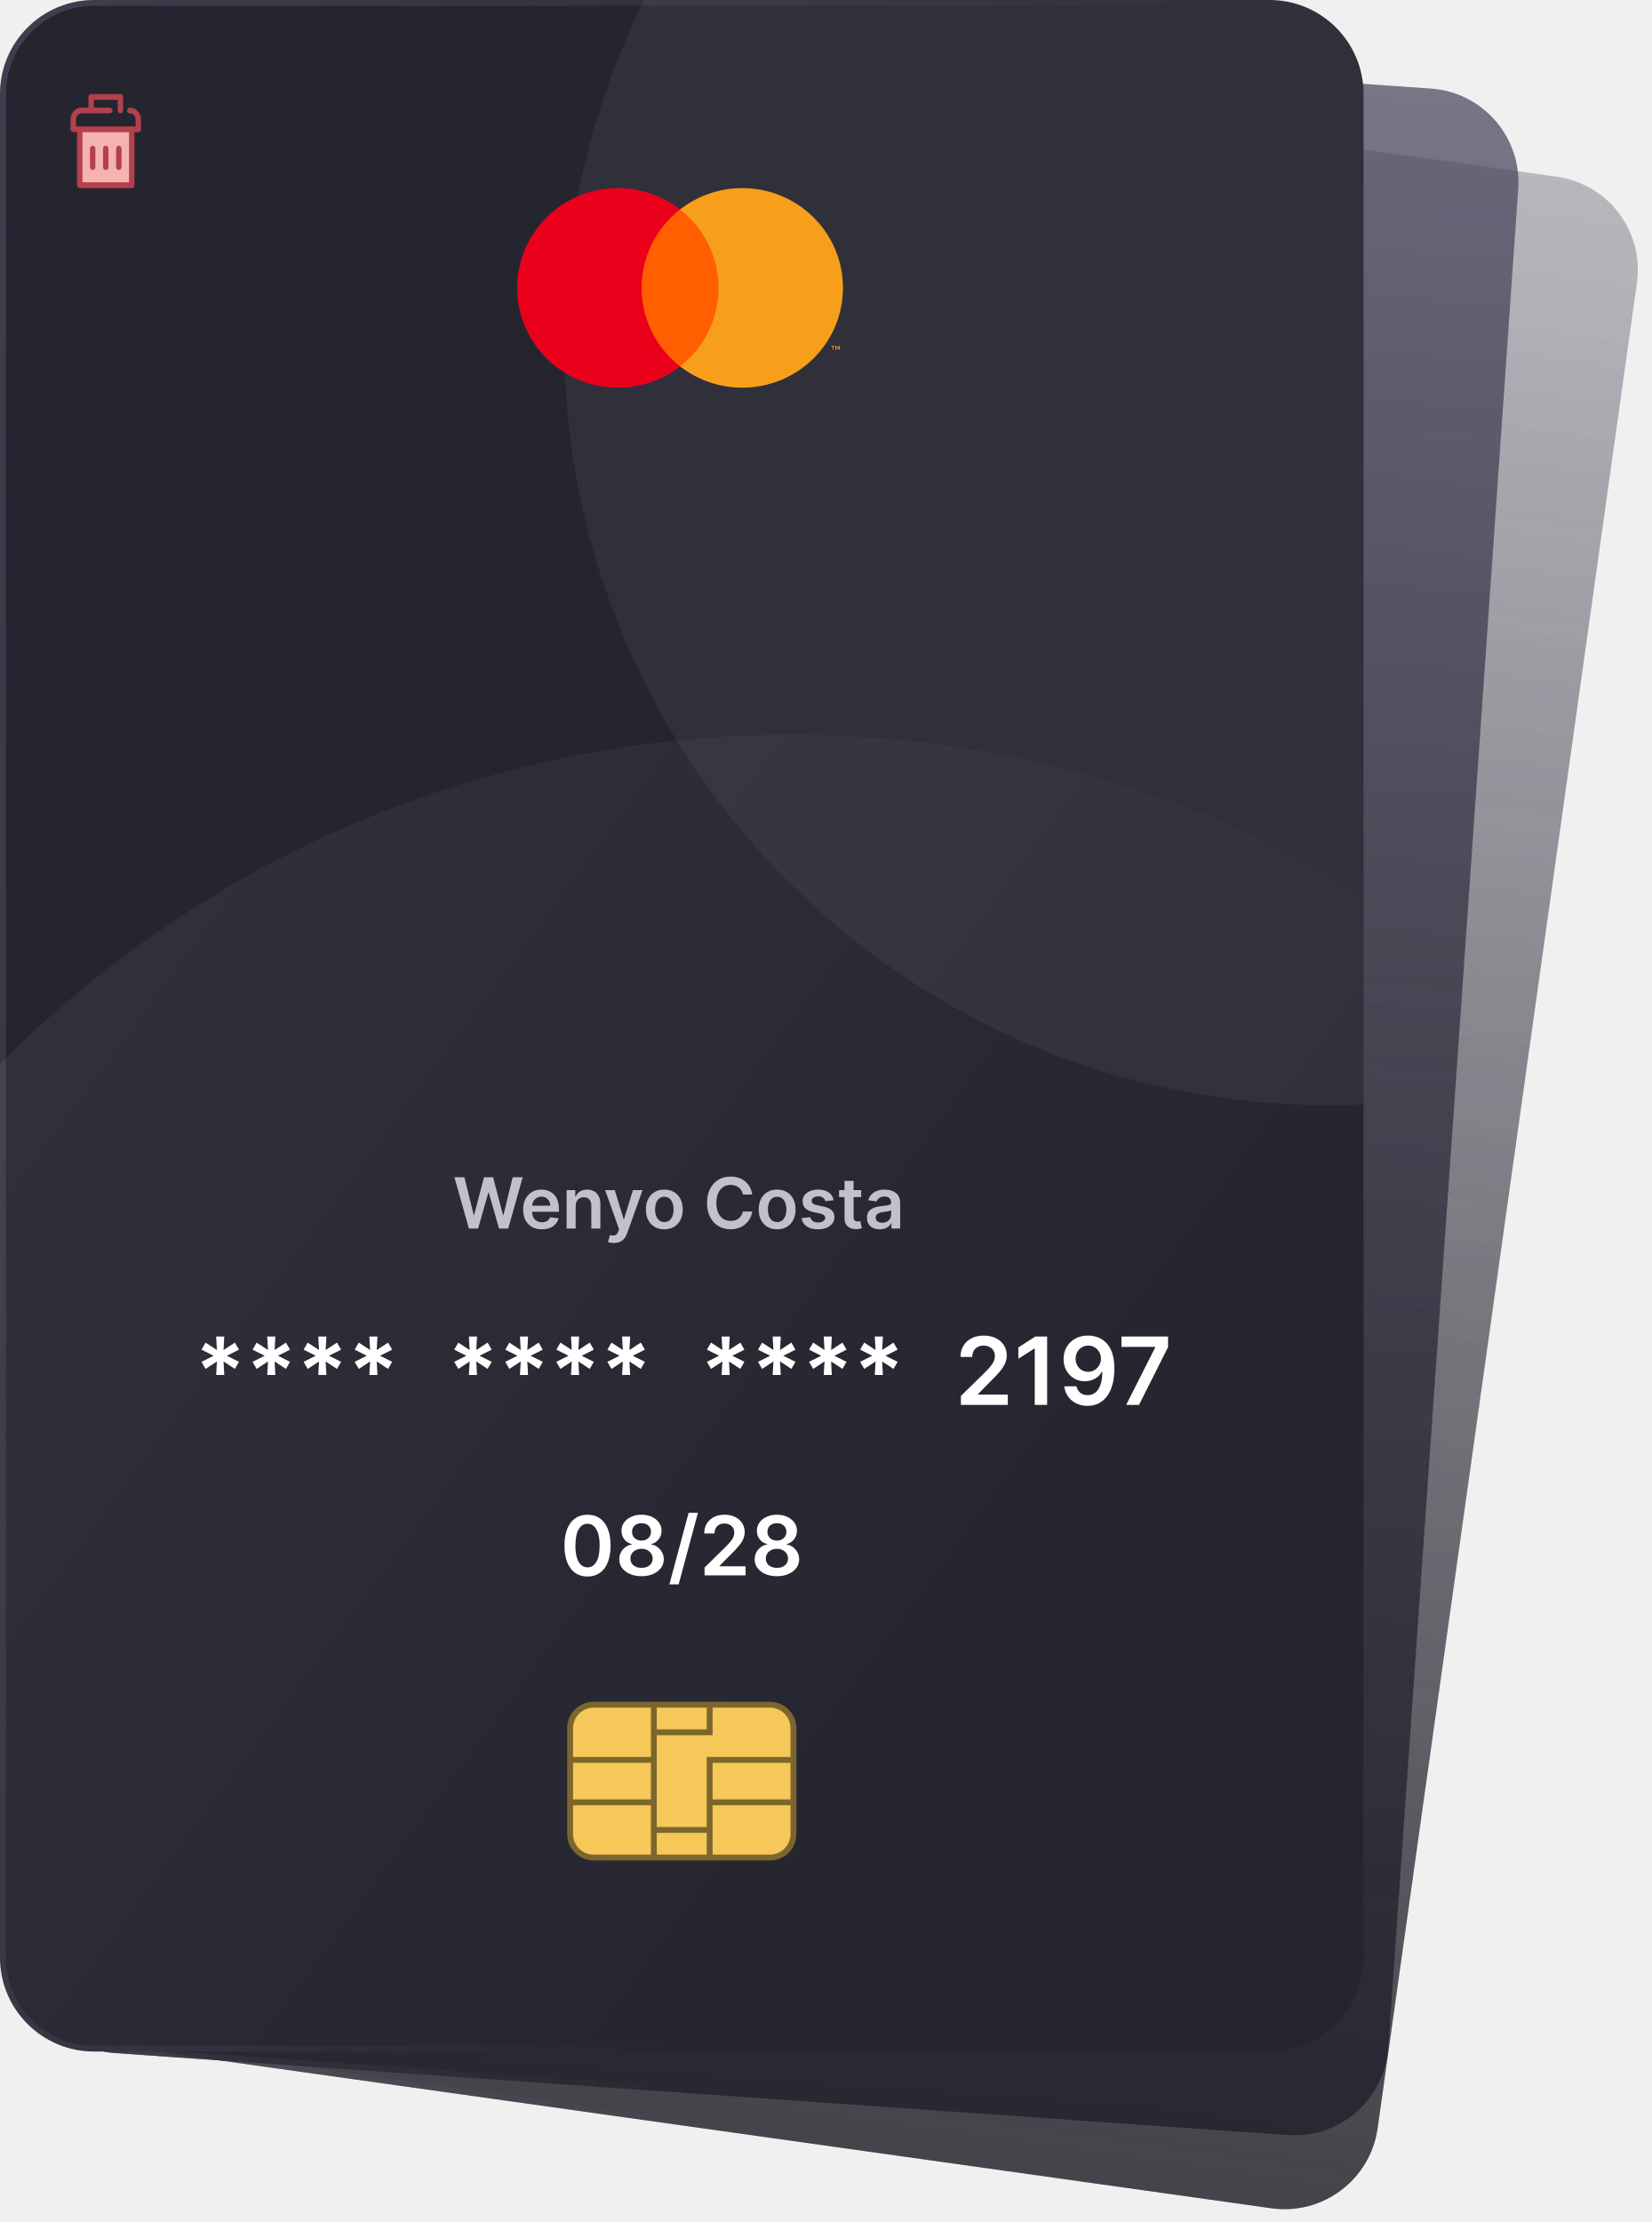
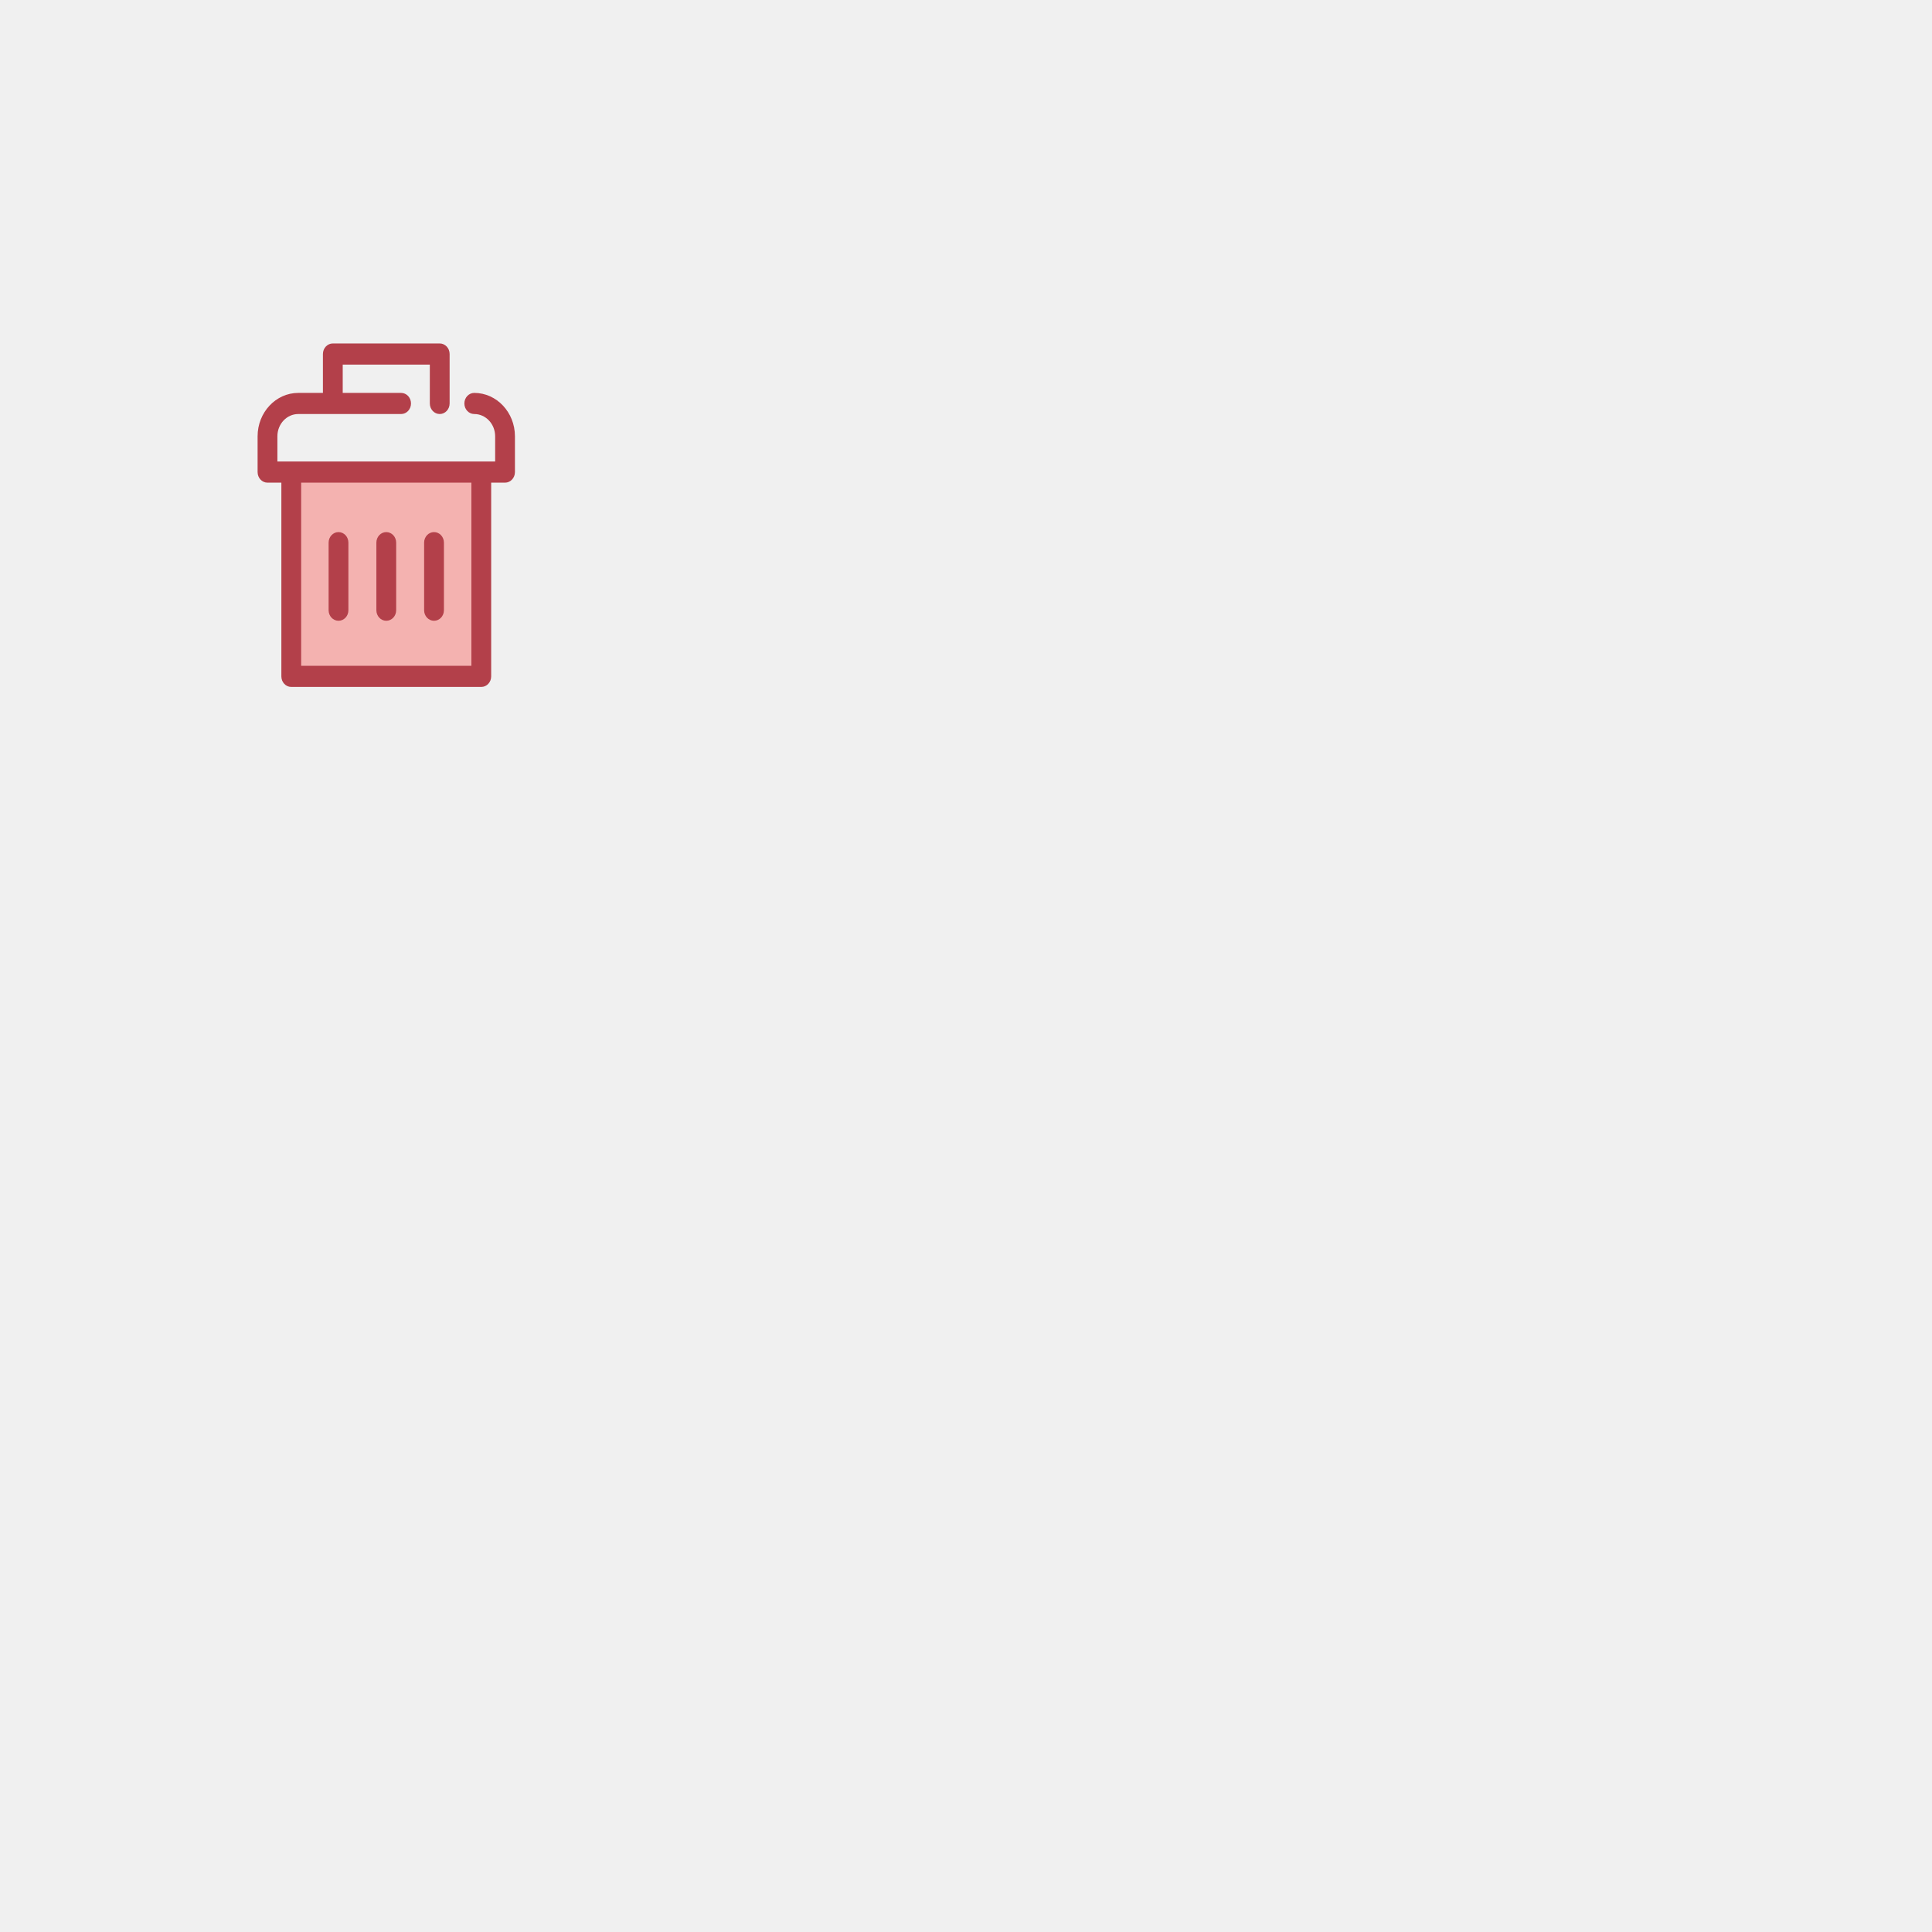
- <svg xmlns="http://www.w3.org/2000/svg" width="281" height="378" viewBox="0 0 281 378" fill="none">
-   <g filter="url(#filter0_b_17_185)">
-     <rect x="51" width="232" height="349" rx="16" transform="rotate(8 51 0)" fill="#4E4E61" fill-opacity="0.35" />
-     <rect x="51" width="232" height="349" rx="16" transform="rotate(8 51 0)" fill="url(#paint0_linear_17_185)" fill-opacity="0.75" />
-     <rect x="51.425" y="0.565" width="231" height="348" rx="15.5" transform="rotate(8 51.4255 0.564721)" stroke="url(#paint1_linear_17_185)" stroke-opacity="0.15" />
-   </g>
-   <g filter="url(#filter1_b_17_185)">
-     <rect x="28" width="232" height="349" rx="16" transform="rotate(4 28 0)" fill="#4E4E61" fill-opacity="0.75" />
-     <rect x="28" width="232" height="349" rx="16" transform="rotate(4 28 0)" fill="url(#paint2_linear_17_185)" fill-opacity="0.75" />
-     <rect x="28.464" y="0.534" width="231" height="348" rx="15.5" transform="rotate(4 28.4639 0.53366)" stroke="url(#paint3_linear_17_185)" stroke-opacity="0.15" />
-   </g>
-   <g filter="url(#filter2_b_17_185)">
-     <g clip-path="url(#clip0_17_185)">
-       <rect width="232" height="349" rx="16" fill="#252530" />
-       <circle opacity="0.5" cx="226" cy="58" r="130" fill="white" fill-opacity="0.1" />
-       <circle opacity="0.5" cx="134.5" cy="314.5" r="189.5" fill="url(#paint4_linear_17_185)" fill-opacity="0.1" />
-       <path d="M120.75 290H131C133.209 290 135 291.791 135 294V299.389V306.611V312C135 314.209 133.209 316 131 316H120.75H111.25H101C98.791 316 97 314.209 97 312V306.611V299.389V294C97 291.791 98.791 290 101 290H111.25H120.75Z" fill="#F6C859" />
-       <path d="M111.25 290H120.75M111.25 290H101C98.791 290 97 291.791 97 294V299.389M111.25 290V294.694M120.75 290H131C133.209 290 135 291.791 135 294V299.389M120.75 290V294.694H111.25M111.25 316H101C98.791 316 97 314.209 97 312V306.611M111.25 316H120.75M111.25 316V311.306M120.75 316H131C133.209 316 135 314.209 135 312V306.611M120.75 316V311.306M97 306.611V299.389M97 306.611H111.25M135 306.611V299.389M135 306.611H120.75M97 299.389H111.25M135 299.389H120.75V306.611M111.25 299.389V306.611M111.25 299.389V294.694M111.25 306.611V311.306M120.75 306.611V311.306M111.25 311.306H120.75" stroke="#7D662D" />
-       <path d="M99.962 268.194C99.144 268.194 98.441 267.987 97.854 267.572C97.271 267.155 96.822 266.553 96.507 265.768C96.195 264.979 96.04 264.029 96.04 262.919C96.043 261.809 96.2 260.864 96.512 260.085C96.827 259.303 97.276 258.706 97.859 258.295C98.446 257.884 99.147 257.679 99.962 257.679C100.778 257.679 101.479 257.884 102.065 258.295C102.652 258.706 103.101 259.303 103.413 260.085C103.727 260.867 103.885 261.812 103.885 262.919C103.885 264.033 103.727 264.984 103.413 265.773C103.101 266.558 102.652 267.158 102.065 267.572C101.482 267.987 100.781 268.194 99.962 268.194ZM99.962 266.638C100.599 266.638 101.101 266.325 101.469 265.698C101.84 265.068 102.025 264.142 102.025 262.919C102.025 262.11 101.941 261.431 101.772 260.881C101.603 260.33 101.364 259.916 101.056 259.638C100.748 259.356 100.383 259.215 99.962 259.215C99.329 259.215 98.829 259.53 98.461 260.16C98.093 260.786 97.907 261.706 97.904 262.919C97.901 263.731 97.982 264.414 98.148 264.967C98.317 265.521 98.555 265.938 98.864 266.22C99.172 266.499 99.538 266.638 99.962 266.638ZM109.156 268.139C108.417 268.139 107.761 268.015 107.187 267.766C106.617 267.518 106.17 267.178 105.845 266.747C105.523 266.313 105.364 265.821 105.368 265.271C105.364 264.843 105.457 264.45 105.646 264.092C105.835 263.734 106.09 263.436 106.412 263.197C106.736 262.955 107.098 262.801 107.495 262.735V262.665C106.972 262.549 106.548 262.283 106.223 261.865C105.901 261.444 105.742 260.959 105.745 260.408C105.742 259.885 105.888 259.417 106.183 259.006C106.478 258.595 106.882 258.272 107.396 258.037C107.91 257.798 108.496 257.679 109.156 257.679C109.809 257.679 110.391 257.798 110.901 258.037C111.415 258.272 111.819 258.595 112.114 259.006C112.412 259.417 112.562 259.885 112.562 260.408C112.562 260.959 112.397 261.444 112.069 261.865C111.745 262.283 111.325 262.549 110.812 262.665V262.735C111.209 262.801 111.567 262.955 111.885 263.197C112.207 263.436 112.462 263.734 112.651 264.092C112.843 264.45 112.939 264.843 112.939 265.271C112.939 265.821 112.777 266.313 112.452 266.747C112.127 267.178 111.68 267.518 111.11 267.766C110.543 268.015 109.892 268.139 109.156 268.139ZM109.156 266.717C109.537 266.717 109.869 266.653 110.15 266.523C110.432 266.391 110.651 266.205 110.807 265.967C110.962 265.728 111.042 265.453 111.045 265.141C111.042 264.817 110.957 264.53 110.792 264.281C110.629 264.029 110.406 263.832 110.12 263.69C109.839 263.547 109.517 263.476 109.156 263.476C108.791 263.476 108.467 263.547 108.182 263.69C107.897 263.832 107.671 264.029 107.505 264.281C107.343 264.53 107.263 264.817 107.267 265.141C107.263 265.453 107.34 265.728 107.495 265.967C107.651 266.202 107.87 266.386 108.152 266.518C108.437 266.651 108.772 266.717 109.156 266.717ZM109.156 262.079C109.468 262.079 109.743 262.016 109.981 261.89C110.223 261.764 110.414 261.588 110.553 261.363C110.692 261.138 110.763 260.877 110.767 260.582C110.763 260.291 110.694 260.036 110.558 259.817C110.422 259.595 110.233 259.424 109.991 259.305C109.749 259.182 109.471 259.121 109.156 259.121C108.834 259.121 108.551 259.182 108.306 259.305C108.064 259.424 107.875 259.595 107.739 259.817C107.607 260.036 107.542 260.291 107.545 260.582C107.542 260.877 107.608 261.138 107.744 261.363C107.883 261.585 108.074 261.761 108.316 261.89C108.561 262.016 108.841 262.079 109.156 262.079ZM118.75 257.341L115.469 269.531H113.893L117.174 257.341H118.75ZM119.878 268V266.668L123.413 263.202C123.751 262.861 124.033 262.558 124.258 262.293C124.484 262.027 124.653 261.771 124.766 261.522C124.878 261.273 124.935 261.008 124.935 260.727C124.935 260.405 124.862 260.13 124.716 259.901C124.57 259.669 124.369 259.49 124.114 259.364C123.859 259.238 123.569 259.175 123.244 259.175C122.909 259.175 122.616 259.245 122.364 259.384C122.112 259.52 121.917 259.714 121.778 259.966C121.642 260.218 121.574 260.518 121.574 260.866H119.819C119.819 260.219 119.966 259.658 120.261 259.18C120.556 258.703 120.962 258.334 121.479 258.072C122 257.81 122.596 257.679 123.269 257.679C123.952 257.679 124.552 257.807 125.069 258.062C125.586 258.317 125.987 258.667 126.272 259.111C126.56 259.555 126.704 260.062 126.704 260.632C126.704 261.013 126.632 261.388 126.486 261.756C126.34 262.124 126.083 262.531 125.715 262.979C125.351 263.426 124.838 263.968 124.179 264.604L122.424 266.389V266.459H126.859V268H119.878ZM132.193 268.139C131.454 268.139 130.798 268.015 130.224 267.766C129.654 267.518 129.207 267.178 128.882 266.747C128.561 266.313 128.401 265.821 128.405 265.271C128.401 264.843 128.494 264.45 128.683 264.092C128.872 263.734 129.127 263.436 129.449 263.197C129.774 262.955 130.135 262.801 130.533 262.735V262.665C130.009 262.549 129.585 262.283 129.26 261.865C128.938 261.444 128.779 260.959 128.783 260.408C128.779 259.885 128.925 259.417 129.22 259.006C129.515 258.595 129.919 258.272 130.433 258.037C130.947 257.798 131.534 257.679 132.193 257.679C132.846 257.679 133.428 257.798 133.938 258.037C134.452 258.272 134.856 258.595 135.151 259.006C135.449 259.417 135.599 259.885 135.599 260.408C135.599 260.959 135.435 261.444 135.106 261.865C134.782 262.283 134.362 262.549 133.849 262.665V262.735C134.246 262.801 134.604 262.955 134.922 263.197C135.244 263.436 135.499 263.734 135.688 264.092C135.88 264.45 135.976 264.843 135.976 265.271C135.976 265.821 135.814 266.313 135.489 266.747C135.164 267.178 134.717 267.518 134.147 267.766C133.58 268.015 132.929 268.139 132.193 268.139ZM132.193 266.717C132.574 266.717 132.906 266.653 133.187 266.523C133.469 266.391 133.688 266.205 133.844 265.967C133.999 265.728 134.079 265.453 134.082 265.141C134.079 264.817 133.994 264.53 133.829 264.281C133.666 264.029 133.443 263.832 133.158 263.69C132.876 263.547 132.554 263.476 132.193 263.476C131.829 263.476 131.504 263.547 131.219 263.69C130.934 263.832 130.708 264.029 130.543 264.281C130.38 264.53 130.301 264.817 130.304 265.141C130.301 265.453 130.377 265.728 130.533 265.967C130.688 266.202 130.907 266.386 131.189 266.518C131.474 266.651 131.809 266.717 132.193 266.717ZM132.193 262.079C132.505 262.079 132.78 262.016 133.018 261.89C133.26 261.764 133.451 261.588 133.59 261.363C133.729 261.138 133.801 260.877 133.804 260.582C133.801 260.291 133.731 260.036 133.595 259.817C133.459 259.595 133.27 259.424 133.028 259.305C132.786 259.182 132.508 259.121 132.193 259.121C131.872 259.121 131.588 259.182 131.343 259.305C131.101 259.424 130.912 259.595 130.776 259.817C130.644 260.036 130.579 260.291 130.582 260.582C130.579 260.877 130.645 261.138 130.781 261.363C130.92 261.585 131.111 261.761 131.353 261.89C131.598 262.016 131.878 262.079 132.193 262.079Z" fill="white" />
-       <path d="M36.778 233.909L36.909 231.608L34.977 232.875L34.284 231.67L36.347 230.636L34.284 229.602L34.977 228.398L36.909 229.665L36.778 227.364H38.159L38.034 229.665L39.966 228.398L40.659 229.602L38.591 230.636L40.659 231.67L39.966 232.875L38.034 231.608L38.159 233.909H36.778ZM45.466 233.909L45.597 231.608L43.665 232.875L42.972 231.67L45.034 230.636L42.972 229.602L43.665 228.398L45.597 229.665L45.466 227.364H46.847L46.722 229.665L48.653 228.398L49.347 229.602L47.278 230.636L49.347 231.67L48.653 232.875L46.722 231.608L46.847 233.909H45.466ZM54.153 233.909L54.284 231.608L52.352 232.875L51.659 231.67L53.722 230.636L51.659 229.602L52.352 228.398L54.284 229.665L54.153 227.364H55.534L55.409 229.665L57.341 228.398L58.034 229.602L55.966 230.636L58.034 231.67L57.341 232.875L55.409 231.608L55.534 233.909H54.153ZM62.841 233.909L62.972 231.608L61.04 232.875L60.347 231.67L62.409 230.636L60.347 229.602L61.04 228.398L62.972 229.665L62.841 227.364H64.222L64.097 229.665L66.028 228.398L66.722 229.602L64.653 230.636L66.722 231.67L66.028 232.875L64.097 231.608L64.222 233.909H62.841Z" fill="white" />
-       <path d="M79.778 233.909L79.909 231.608L77.977 232.875L77.284 231.67L79.347 230.636L77.284 229.602L77.977 228.398L79.909 229.665L79.778 227.364H81.159L81.034 229.665L82.966 228.398L83.659 229.602L81.591 230.636L83.659 231.67L82.966 232.875L81.034 231.608L81.159 233.909H79.778ZM88.466 233.909L88.597 231.608L86.665 232.875L85.972 231.67L88.034 230.636L85.972 229.602L86.665 228.398L88.597 229.665L88.466 227.364H89.847L89.722 229.665L91.653 228.398L92.347 229.602L90.278 230.636L92.347 231.67L91.653 232.875L89.722 231.608L89.847 233.909H88.466ZM97.153 233.909L97.284 231.608L95.352 232.875L94.659 231.67L96.722 230.636L94.659 229.602L95.352 228.398L97.284 229.665L97.153 227.364H98.534L98.409 229.665L100.341 228.398L101.034 229.602L98.966 230.636L101.034 231.67L100.341 232.875L98.409 231.608L98.534 233.909H97.153ZM105.841 233.909L105.972 231.608L104.04 232.875L103.347 231.67L105.409 230.636L103.347 229.602L104.04 228.398L105.972 229.665L105.841 227.364H107.222L107.097 229.665L109.028 228.398L109.722 229.602L107.653 230.636L109.722 231.67L109.028 232.875L107.097 231.608L107.222 233.909H105.841Z" fill="white" />
-       <path d="M122.778 233.909L122.909 231.608L120.977 232.875L120.284 231.67L122.347 230.636L120.284 229.602L120.977 228.398L122.909 229.665L122.778 227.364H124.159L124.034 229.665L125.966 228.398L126.659 229.602L124.591 230.636L126.659 231.67L125.966 232.875L124.034 231.608L124.159 233.909H122.778ZM131.466 233.909L131.597 231.608L129.665 232.875L128.972 231.67L131.034 230.636L128.972 229.602L129.665 228.398L131.597 229.665L131.466 227.364H132.847L132.722 229.665L134.653 228.398L135.347 229.602L133.278 230.636L135.347 231.67L134.653 232.875L132.722 231.608L132.847 233.909H131.466ZM140.153 233.909L140.284 231.608L138.352 232.875L137.659 231.67L139.722 230.636L137.659 229.602L138.352 228.398L140.284 229.665L140.153 227.364H141.534L141.409 229.665L143.341 228.398L144.034 229.602L141.966 230.636L144.034 231.67L143.341 232.875L141.409 231.608L141.534 233.909H140.153ZM148.841 233.909L148.972 231.608L147.04 232.875L146.347 231.67L148.409 230.636L146.347 229.602L147.04 228.398L148.972 229.665L148.841 227.364H150.222L150.097 229.665L152.028 228.398L152.722 229.602L150.653 230.636L152.722 231.67L152.028 232.875L150.097 231.608L150.222 233.909H148.841Z" fill="white" />
-       <path d="M163.495 239V237.477L167.535 233.517C167.921 233.127 168.243 232.78 168.501 232.477C168.758 232.174 168.951 231.881 169.08 231.597C169.209 231.312 169.273 231.009 169.273 230.688C169.273 230.32 169.19 230.006 169.023 229.744C168.857 229.479 168.628 229.275 168.336 229.131C168.044 228.987 167.713 228.915 167.342 228.915C166.959 228.915 166.624 228.994 166.336 229.153C166.048 229.309 165.825 229.53 165.665 229.818C165.51 230.106 165.433 230.449 165.433 230.847H163.427C163.427 230.108 163.595 229.466 163.933 228.92C164.27 228.375 164.734 227.953 165.325 227.653C165.919 227.354 166.601 227.205 167.37 227.205C168.15 227.205 168.836 227.35 169.427 227.642C170.018 227.934 170.476 228.333 170.802 228.841C171.131 229.348 171.296 229.928 171.296 230.58C171.296 231.015 171.213 231.443 171.046 231.864C170.879 232.284 170.586 232.75 170.165 233.261C169.749 233.773 169.164 234.392 168.41 235.119L166.404 237.159V237.239H171.472V239H163.495ZM178.165 227.364V239H176.058V229.415H175.989L173.268 231.153V229.222L176.16 227.364H178.165ZM185.16 227.205C185.717 227.208 186.258 227.307 186.785 227.5C187.315 227.689 187.792 228 188.217 228.432C188.641 228.86 188.978 229.434 189.228 230.153C189.478 230.873 189.603 231.763 189.603 232.824C189.607 233.824 189.501 234.718 189.285 235.506C189.073 236.29 188.768 236.953 188.37 237.494C187.972 238.036 187.493 238.449 186.933 238.733C186.372 239.017 185.741 239.159 185.04 239.159C184.306 239.159 183.654 239.015 183.086 238.727C182.522 238.439 182.065 238.045 181.717 237.545C181.368 237.045 181.154 236.473 181.075 235.83H183.148C183.254 236.292 183.47 236.659 183.796 236.932C184.126 237.201 184.54 237.335 185.04 237.335C185.847 237.335 186.469 236.985 186.904 236.284C187.34 235.583 187.558 234.61 187.558 233.364H187.478C187.292 233.697 187.052 233.985 186.756 234.227C186.461 234.466 186.126 234.65 185.751 234.778C185.379 234.907 184.986 234.972 184.569 234.972C183.887 234.972 183.273 234.809 182.728 234.483C182.186 234.157 181.756 233.71 181.438 233.142C181.124 232.574 180.965 231.924 180.961 231.193C180.961 230.436 181.135 229.756 181.484 229.153C181.836 228.547 182.326 228.07 182.955 227.722C183.584 227.369 184.319 227.197 185.16 227.205ZM185.165 228.909C184.756 228.909 184.387 229.009 184.058 229.21C183.732 229.407 183.474 229.676 183.285 230.017C183.099 230.354 183.006 230.731 183.006 231.148C183.01 231.561 183.103 231.936 183.285 232.273C183.47 232.61 183.722 232.877 184.04 233.074C184.362 233.271 184.73 233.369 185.143 233.369C185.45 233.369 185.736 233.311 186.001 233.193C186.266 233.076 186.497 232.913 186.694 232.705C186.895 232.492 187.05 232.252 187.16 231.983C187.273 231.714 187.328 231.43 187.325 231.131C187.325 230.733 187.23 230.366 187.04 230.028C186.855 229.691 186.599 229.42 186.273 229.216C185.951 229.011 185.582 228.909 185.165 228.909ZM191.609 239L196.558 229.205V229.125H190.813V227.364H198.739V229.165L193.796 239H191.609Z" fill="white" />
-       <path d="M79.783 209L77.32 200.273H79.021L80.593 206.686H80.674L82.353 200.273H83.9L85.583 206.69H85.66L87.232 200.273H88.933L86.469 209H84.91L83.163 202.876H83.094L81.343 209H79.783ZM92.19 209.128C91.534 209.128 90.967 208.991 90.49 208.719C90.016 208.443 89.651 208.054 89.395 207.551C89.139 207.045 89.011 206.45 89.011 205.766C89.011 205.092 89.139 204.501 89.395 203.993C89.653 203.482 90.014 203.084 90.477 202.8C90.94 202.513 91.484 202.369 92.109 202.369C92.513 202.369 92.894 202.435 93.251 202.565C93.612 202.693 93.93 202.892 94.206 203.162C94.484 203.432 94.703 203.776 94.862 204.193C95.021 204.608 95.101 205.102 95.101 205.676V206.149H89.736V205.109H93.622C93.619 204.814 93.555 204.551 93.43 204.321C93.305 204.088 93.131 203.905 92.906 203.771C92.685 203.638 92.426 203.571 92.131 203.571C91.815 203.571 91.538 203.648 91.3 203.801C91.061 203.952 90.875 204.151 90.742 204.398C90.611 204.642 90.544 204.911 90.541 205.203V206.111C90.541 206.491 90.611 206.818 90.75 207.091C90.889 207.361 91.084 207.568 91.334 207.713C91.584 207.855 91.876 207.926 92.212 207.926C92.436 207.926 92.639 207.895 92.821 207.832C93.003 207.767 93.16 207.672 93.294 207.547C93.428 207.422 93.528 207.267 93.597 207.082L95.037 207.244C94.946 207.625 94.773 207.957 94.517 208.241C94.264 208.523 93.94 208.741 93.546 208.898C93.151 209.051 92.699 209.128 92.19 209.128ZM97.948 205.165V209H96.406V202.455H97.88V203.567H97.957C98.108 203.2 98.348 202.909 98.677 202.693C99.01 202.477 99.42 202.369 99.909 202.369C100.36 202.369 100.754 202.466 101.089 202.659C101.427 202.852 101.689 203.132 101.873 203.499C102.061 203.865 102.153 204.31 102.15 204.832V209H100.608V205.071C100.608 204.634 100.494 204.291 100.267 204.044C100.042 203.797 99.731 203.673 99.334 203.673C99.064 203.673 98.823 203.733 98.613 203.852C98.406 203.969 98.243 204.138 98.123 204.359C98.007 204.581 97.948 204.849 97.948 205.165ZM104.443 211.455C104.233 211.455 104.038 211.438 103.859 211.403C103.683 211.372 103.542 211.335 103.437 211.293L103.795 210.091C104.02 210.156 104.22 210.188 104.396 210.185C104.572 210.182 104.727 210.126 104.86 210.018C104.997 209.913 105.112 209.737 105.206 209.49L105.338 209.136L102.964 202.455H104.6L106.109 207.398H106.177L107.69 202.455H109.331L106.71 209.793C106.588 210.139 106.426 210.436 106.224 210.683C106.022 210.933 105.775 211.124 105.483 211.254C105.193 211.388 104.846 211.455 104.443 211.455ZM113.031 209.128C112.391 209.128 111.837 208.987 111.369 208.706C110.9 208.425 110.536 208.031 110.278 207.526C110.022 207.02 109.894 206.429 109.894 205.753C109.894 205.077 110.022 204.484 110.278 203.976C110.536 203.467 110.9 203.072 111.369 202.791C111.837 202.51 112.391 202.369 113.031 202.369C113.67 202.369 114.224 202.51 114.692 202.791C115.161 203.072 115.523 203.467 115.779 203.976C116.038 204.484 116.167 205.077 116.167 205.753C116.167 206.429 116.038 207.02 115.779 207.526C115.523 208.031 115.161 208.425 114.692 208.706C114.224 208.987 113.67 209.128 113.031 209.128ZM113.039 207.892C113.386 207.892 113.675 207.797 113.908 207.607C114.141 207.413 114.315 207.155 114.428 206.831C114.545 206.507 114.603 206.146 114.603 205.749C114.603 205.348 114.545 204.986 114.428 204.662C114.315 204.335 114.141 204.075 113.908 203.882C113.675 203.689 113.386 203.592 113.039 203.592C112.684 203.592 112.388 203.689 112.153 203.882C111.92 204.075 111.745 204.335 111.629 204.662C111.515 204.986 111.458 205.348 111.458 205.749C111.458 206.146 111.515 206.507 111.629 206.831C111.745 207.155 111.92 207.413 112.153 207.607C112.388 207.797 112.684 207.892 113.039 207.892ZM127.991 203.217H126.397C126.352 202.956 126.268 202.724 126.146 202.523C126.024 202.318 125.872 202.145 125.69 202.003C125.508 201.861 125.301 201.754 125.068 201.683C124.838 201.609 124.589 201.572 124.322 201.572C123.848 201.572 123.427 201.692 123.061 201.93C122.694 202.166 122.407 202.513 122.2 202.97C121.993 203.425 121.889 203.98 121.889 204.636C121.889 205.304 121.993 205.866 122.2 206.324C122.41 206.778 122.697 207.122 123.061 207.355C123.427 207.585 123.846 207.7 124.318 207.7C124.579 207.7 124.824 207.666 125.051 207.598C125.281 207.527 125.487 207.423 125.669 207.287C125.853 207.151 126.008 206.983 126.133 206.784C126.261 206.585 126.349 206.358 126.397 206.102L127.991 206.111C127.931 206.526 127.802 206.915 127.603 207.278C127.407 207.642 127.15 207.963 126.832 208.241C126.514 208.517 126.142 208.733 125.716 208.889C125.289 209.043 124.816 209.119 124.297 209.119C123.529 209.119 122.845 208.942 122.243 208.587C121.64 208.232 121.166 207.719 120.819 207.048C120.473 206.378 120.299 205.574 120.299 204.636C120.299 203.696 120.474 202.892 120.824 202.224C121.173 201.554 121.649 201.041 122.251 200.686C122.853 200.331 123.535 200.153 124.297 200.153C124.782 200.153 125.234 200.222 125.652 200.358C126.069 200.494 126.441 200.695 126.768 200.959C127.095 201.22 127.363 201.541 127.574 201.922C127.787 202.3 127.926 202.732 127.991 203.217ZM132.226 209.128C131.587 209.128 131.033 208.987 130.564 208.706C130.095 208.425 129.732 208.031 129.473 207.526C129.217 207.02 129.089 206.429 129.089 205.753C129.089 205.077 129.217 204.484 129.473 203.976C129.732 203.467 130.095 203.072 130.564 202.791C131.033 202.51 131.587 202.369 132.226 202.369C132.865 202.369 133.419 202.51 133.888 202.791C134.357 203.072 134.719 203.467 134.974 203.976C135.233 204.484 135.362 205.077 135.362 205.753C135.362 206.429 135.233 207.02 134.974 207.526C134.719 208.031 134.357 208.425 133.888 208.706C133.419 208.987 132.865 209.128 132.226 209.128ZM132.234 207.892C132.581 207.892 132.871 207.797 133.104 207.607C133.337 207.413 133.51 207.155 133.624 206.831C133.74 206.507 133.798 206.146 133.798 205.749C133.798 205.348 133.74 204.986 133.624 204.662C133.51 204.335 133.337 204.075 133.104 203.882C132.871 203.689 132.581 203.592 132.234 203.592C131.879 203.592 131.584 203.689 131.348 203.882C131.115 204.075 130.94 204.335 130.824 204.662C130.71 204.986 130.653 205.348 130.653 205.749C130.653 206.146 130.71 206.507 130.824 206.831C130.94 207.155 131.115 207.413 131.348 207.607C131.584 207.797 131.879 207.892 132.234 207.892ZM141.845 204.185L140.439 204.338C140.399 204.196 140.329 204.062 140.23 203.938C140.133 203.812 140.002 203.712 139.838 203.635C139.673 203.558 139.471 203.52 139.233 203.52C138.912 203.52 138.642 203.589 138.423 203.729C138.207 203.868 138.1 204.048 138.103 204.27C138.1 204.46 138.17 204.615 138.312 204.734C138.457 204.854 138.696 204.952 139.028 205.028L140.145 205.267C140.764 205.401 141.224 205.612 141.525 205.902C141.829 206.192 141.983 206.571 141.985 207.04C141.983 207.452 141.862 207.815 141.623 208.131C141.387 208.443 141.059 208.687 140.639 208.864C140.218 209.04 139.735 209.128 139.19 209.128C138.389 209.128 137.744 208.96 137.255 208.625C136.767 208.287 136.475 207.817 136.382 207.214L137.886 207.07C137.954 207.365 138.099 207.588 138.321 207.739C138.542 207.889 138.831 207.964 139.186 207.964C139.552 207.964 139.846 207.889 140.068 207.739C140.292 207.588 140.404 207.402 140.404 207.18C140.404 206.993 140.332 206.838 140.187 206.716C140.045 206.594 139.824 206.5 139.522 206.435L138.406 206.2C137.778 206.07 137.314 205.849 137.012 205.54C136.711 205.227 136.562 204.832 136.565 204.355C136.562 203.952 136.672 203.602 136.893 203.307C137.118 203.009 137.429 202.778 137.826 202.616C138.227 202.452 138.689 202.369 139.211 202.369C139.978 202.369 140.582 202.533 141.022 202.859C141.466 203.186 141.74 203.628 141.845 204.185ZM146.526 202.455V203.648H142.763V202.455H146.526ZM143.692 200.886H145.235V207.031C145.235 207.239 145.266 207.398 145.328 207.509C145.394 207.616 145.479 207.69 145.584 207.73C145.689 207.77 145.806 207.79 145.934 207.79C146.03 207.79 146.118 207.783 146.198 207.768C146.28 207.754 146.343 207.741 146.385 207.73L146.645 208.936C146.563 208.964 146.445 208.996 146.292 209.03C146.141 209.064 145.956 209.084 145.738 209.089C145.351 209.101 145.003 209.043 144.694 208.915C144.384 208.784 144.138 208.582 143.956 208.31C143.777 208.037 143.689 207.696 143.692 207.287V200.886ZM149.7 209.132C149.285 209.132 148.911 209.058 148.579 208.911C148.249 208.76 147.988 208.538 147.795 208.246C147.604 207.953 147.509 207.592 147.509 207.163C147.509 206.794 147.577 206.489 147.714 206.247C147.85 206.006 148.036 205.812 148.272 205.668C148.508 205.523 148.773 205.413 149.069 205.339C149.367 205.263 149.675 205.207 149.994 205.173C150.377 205.134 150.688 205.098 150.927 205.067C151.165 205.033 151.339 204.982 151.447 204.913C151.558 204.842 151.613 204.733 151.613 204.585V204.56C151.613 204.239 151.518 203.99 151.327 203.814C151.137 203.638 150.863 203.55 150.505 203.55C150.127 203.55 149.827 203.632 149.606 203.797C149.387 203.962 149.239 204.156 149.163 204.381L147.722 204.176C147.836 203.778 148.023 203.446 148.285 203.179C148.546 202.909 148.866 202.707 149.244 202.574C149.621 202.438 150.039 202.369 150.496 202.369C150.812 202.369 151.126 202.406 151.438 202.48C151.751 202.554 152.036 202.676 152.295 202.847C152.553 203.014 152.761 203.243 152.917 203.533C153.076 203.822 153.156 204.185 153.156 204.619V209H151.673V208.101H151.621C151.528 208.283 151.396 208.453 151.225 208.612C151.058 208.768 150.846 208.895 150.59 208.991C150.337 209.085 150.04 209.132 149.7 209.132ZM150.1 207.999C150.41 207.999 150.678 207.937 150.906 207.815C151.133 207.69 151.308 207.526 151.43 207.321C151.555 207.116 151.617 206.893 151.617 206.652V205.881C151.569 205.92 151.487 205.957 151.37 205.991C151.256 206.026 151.129 206.055 150.987 206.081C150.844 206.107 150.704 206.129 150.565 206.149C150.425 206.169 150.305 206.186 150.202 206.2C149.972 206.232 149.766 206.283 149.585 206.354C149.403 206.425 149.259 206.524 149.154 206.652C149.049 206.777 148.996 206.939 148.996 207.138C148.996 207.422 149.1 207.636 149.308 207.781C149.515 207.926 149.779 207.999 150.1 207.999Z" fill="#C1C1CD" />
-       <g clip-path="url(#clip1_17_185)">
-         <path fill-rule="evenodd" clip-rule="evenodd" d="M108.219 62.322H123.207V35.629H108.219V62.322Z" fill="#FF5F00" />
-         <path fill-rule="evenodd" clip-rule="evenodd" d="M109.171 48.975C109.171 43.56 111.73 38.737 115.714 35.63C112.8 33.356 109.124 32 105.128 32C95.668 32 88 39.6 88 48.975C88 58.351 95.668 65.951 105.128 65.951C109.124 65.951 112.8 64.595 115.714 62.322C111.73 59.213 109.171 54.391 109.171 48.975Z" fill="#EB001B" />
-         <path fill-rule="evenodd" clip-rule="evenodd" d="M142.892 59.495V58.836H142.719L142.519 59.289L142.319 58.836H142.146V59.495H142.268V58.998L142.456 59.426H142.583L142.77 58.997V59.495H142.892ZM141.793 59.495V58.948H142.015V58.837H141.449V58.948H141.671V59.495H141.793ZM143.427 48.975C143.427 58.351 135.759 65.951 126.299 65.951C122.304 65.951 118.627 64.595 115.714 62.322C119.698 59.214 122.256 54.391 122.256 48.975C122.256 43.561 119.698 38.738 115.714 35.63C118.627 33.356 122.304 32 126.299 32C135.759 32 143.427 39.6 143.427 48.975Z" fill="#F79E1B" />
-       </g>
-     </g>
-     <rect x="0.5" y="0.5" width="231" height="348" rx="15.5" stroke="url(#paint5_linear_17_185)" stroke-opacity="0.15" />
-   </g>
+ <svg xmlns="http://www.w3.org/2000/svg" width="90" height="90" viewBox="0 0 90 90" fill="none">
  <path d="M22.42 21.992H13.568V31.508H22.42V21.992Z" fill="#F4B2B0" />
  <path d="M15.769 28.918C15.515 28.918 15.308 28.698 15.308 28.427V25.279C15.308 25.007 15.515 24.787 15.769 24.787C16.024 24.787 16.23 25.007 16.23 25.279V28.427C16.23 28.698 16.024 28.918 15.769 28.918Z" fill="#B3404A" />
  <path d="M17.994 28.918C17.739 28.918 17.533 28.698 17.533 28.427V25.279C17.533 25.007 17.739 24.787 17.994 24.787C18.248 24.787 18.455 25.007 18.455 25.279V28.427C18.455 28.698 18.248 28.918 17.994 28.918Z" fill="#B3404A" />
  <path d="M20.218 28.918C19.964 28.918 19.757 28.698 19.757 28.427V25.279C19.757 25.007 19.964 24.787 20.218 24.787C20.473 24.787 20.68 25.007 20.68 25.279V28.427C20.68 28.698 20.473 28.918 20.218 28.918Z" fill="#B3404A" />
  <path d="M22.093 18.303C21.839 18.303 21.632 18.523 21.632 18.795C21.632 19.067 21.839 19.287 22.093 19.287C22.63 19.287 23.066 19.752 23.066 20.324V21.5H22.42H13.568H12.922V20.324C12.922 19.752 13.358 19.287 13.894 19.287H18.686C18.94 19.287 19.146 19.067 19.146 18.795C19.146 18.523 18.94 18.303 18.686 18.303H15.965V16.984H20.023V18.795C20.023 19.067 20.229 19.287 20.484 19.287C20.738 19.287 20.945 19.067 20.945 18.795V16.492C20.945 16.22 20.738 16 20.484 16H15.504C15.249 16 15.043 16.22 15.043 16.492V18.303H13.894C12.85 18.303 12 19.21 12 20.324V21.992C12 22.263 12.207 22.484 12.461 22.484H13.107V31.508C13.107 31.78 13.313 32 13.568 32H22.42C22.675 32 22.881 31.78 22.881 31.508V22.484H23.527C23.781 22.484 23.988 22.263 23.988 21.992V20.324C23.988 19.21 23.138 18.303 22.093 18.303ZM21.959 31.016H14.029V22.484H21.959L21.959 31.016Z" fill="#B3404A" />
  <defs>
-     <filter id="filter0_b_17_185" x="-4.982" y="-7.411" width="293.134" height="392.713" filterUnits="userSpaceOnUse" color-interpolation-filters="sRGB">
-       <feFlood flood-opacity="0" result="BackgroundImageFix" />
-       <feGaussianBlur in="BackgroundImageFix" stdDeviation="5" />
-       <feComposite in2="SourceAlpha" operator="in" result="effect1_backgroundBlur_17_185" />
-       <feBlend mode="normal" in="SourceGraphic" in2="effect1_backgroundBlur_17_185" result="shape" />
-     </filter>
-     <filter id="filter1_b_17_185" x="-4.846" y="-8.501" width="272.782" height="381.335" filterUnits="userSpaceOnUse" color-interpolation-filters="sRGB">
-       <feFlood flood-opacity="0" result="BackgroundImageFix" />
-       <feGaussianBlur in="BackgroundImageFix" stdDeviation="5" />
-       <feComposite in2="SourceAlpha" operator="in" result="effect1_backgroundBlur_17_185" />
-       <feBlend mode="normal" in="SourceGraphic" in2="effect1_backgroundBlur_17_185" result="shape" />
-     </filter>
-     <filter id="filter2_b_17_185" x="-10" y="-10" width="252" height="369" filterUnits="userSpaceOnUse" color-interpolation-filters="sRGB">
-       <feFlood flood-opacity="0" result="BackgroundImageFix" />
-       <feGaussianBlur in="BackgroundImageFix" stdDeviation="5" />
-       <feComposite in2="SourceAlpha" operator="in" result="effect1_backgroundBlur_17_185" />
-       <feBlend mode="normal" in="SourceGraphic" in2="effect1_backgroundBlur_17_185" result="shape" />
-     </filter>
-     <linearGradient id="paint0_linear_17_185" x1="167" y1="0" x2="167" y2="349" gradientUnits="userSpaceOnUse">
-       <stop stop-color="#1C1C23" stop-opacity="0" />
-       <stop offset="1" stop-color="#1C1C23" />
-     </linearGradient>
-     <linearGradient id="paint1_linear_17_185" x1="51" y1="0" x2="255.111" y2="62.849" gradientUnits="userSpaceOnUse">
-       <stop stop-color="#CFCFFC" />
-       <stop offset="1" stop-color="#CFCFFC" stop-opacity="0" />
-     </linearGradient>
-     <linearGradient id="paint2_linear_17_185" x1="144" y1="0" x2="144" y2="349" gradientUnits="userSpaceOnUse">
-       <stop stop-color="#1C1C23" stop-opacity="0" />
-       <stop offset="1" stop-color="#1C1C23" />
-     </linearGradient>
-     <linearGradient id="paint3_linear_17_185" x1="28" y1="0" x2="232.111" y2="62.849" gradientUnits="userSpaceOnUse">
-       <stop stop-color="#CFCFFC" />
-       <stop offset="1" stop-color="#CFCFFC" stop-opacity="0" />
-     </linearGradient>
-     <linearGradient id="paint4_linear_17_185" x1="21" y1="164.5" x2="467.5" y2="495" gradientUnits="userSpaceOnUse">
-       <stop stop-color="white" />
-       <stop offset="0.343" stop-color="white" stop-opacity="0" />
-     </linearGradient>
-     <linearGradient id="paint5_linear_17_185" x1="0" y1="0" x2="204.111" y2="62.849" gradientUnits="userSpaceOnUse">
-       <stop stop-color="#CFCFFC" />
-       <stop offset="1" stop-color="#CFCFFC" stop-opacity="0" />
-     </linearGradient>
-     <clipPath id="clip0_17_185">
-       <rect width="232" height="349" rx="16" fill="white" />
-     </clipPath>
-     <clipPath id="clip1_17_185">
-       <rect width="56" height="34" fill="white" transform="translate(88 32)" />
-     </clipPath>
-   </defs>
+ </defs>
</svg>
